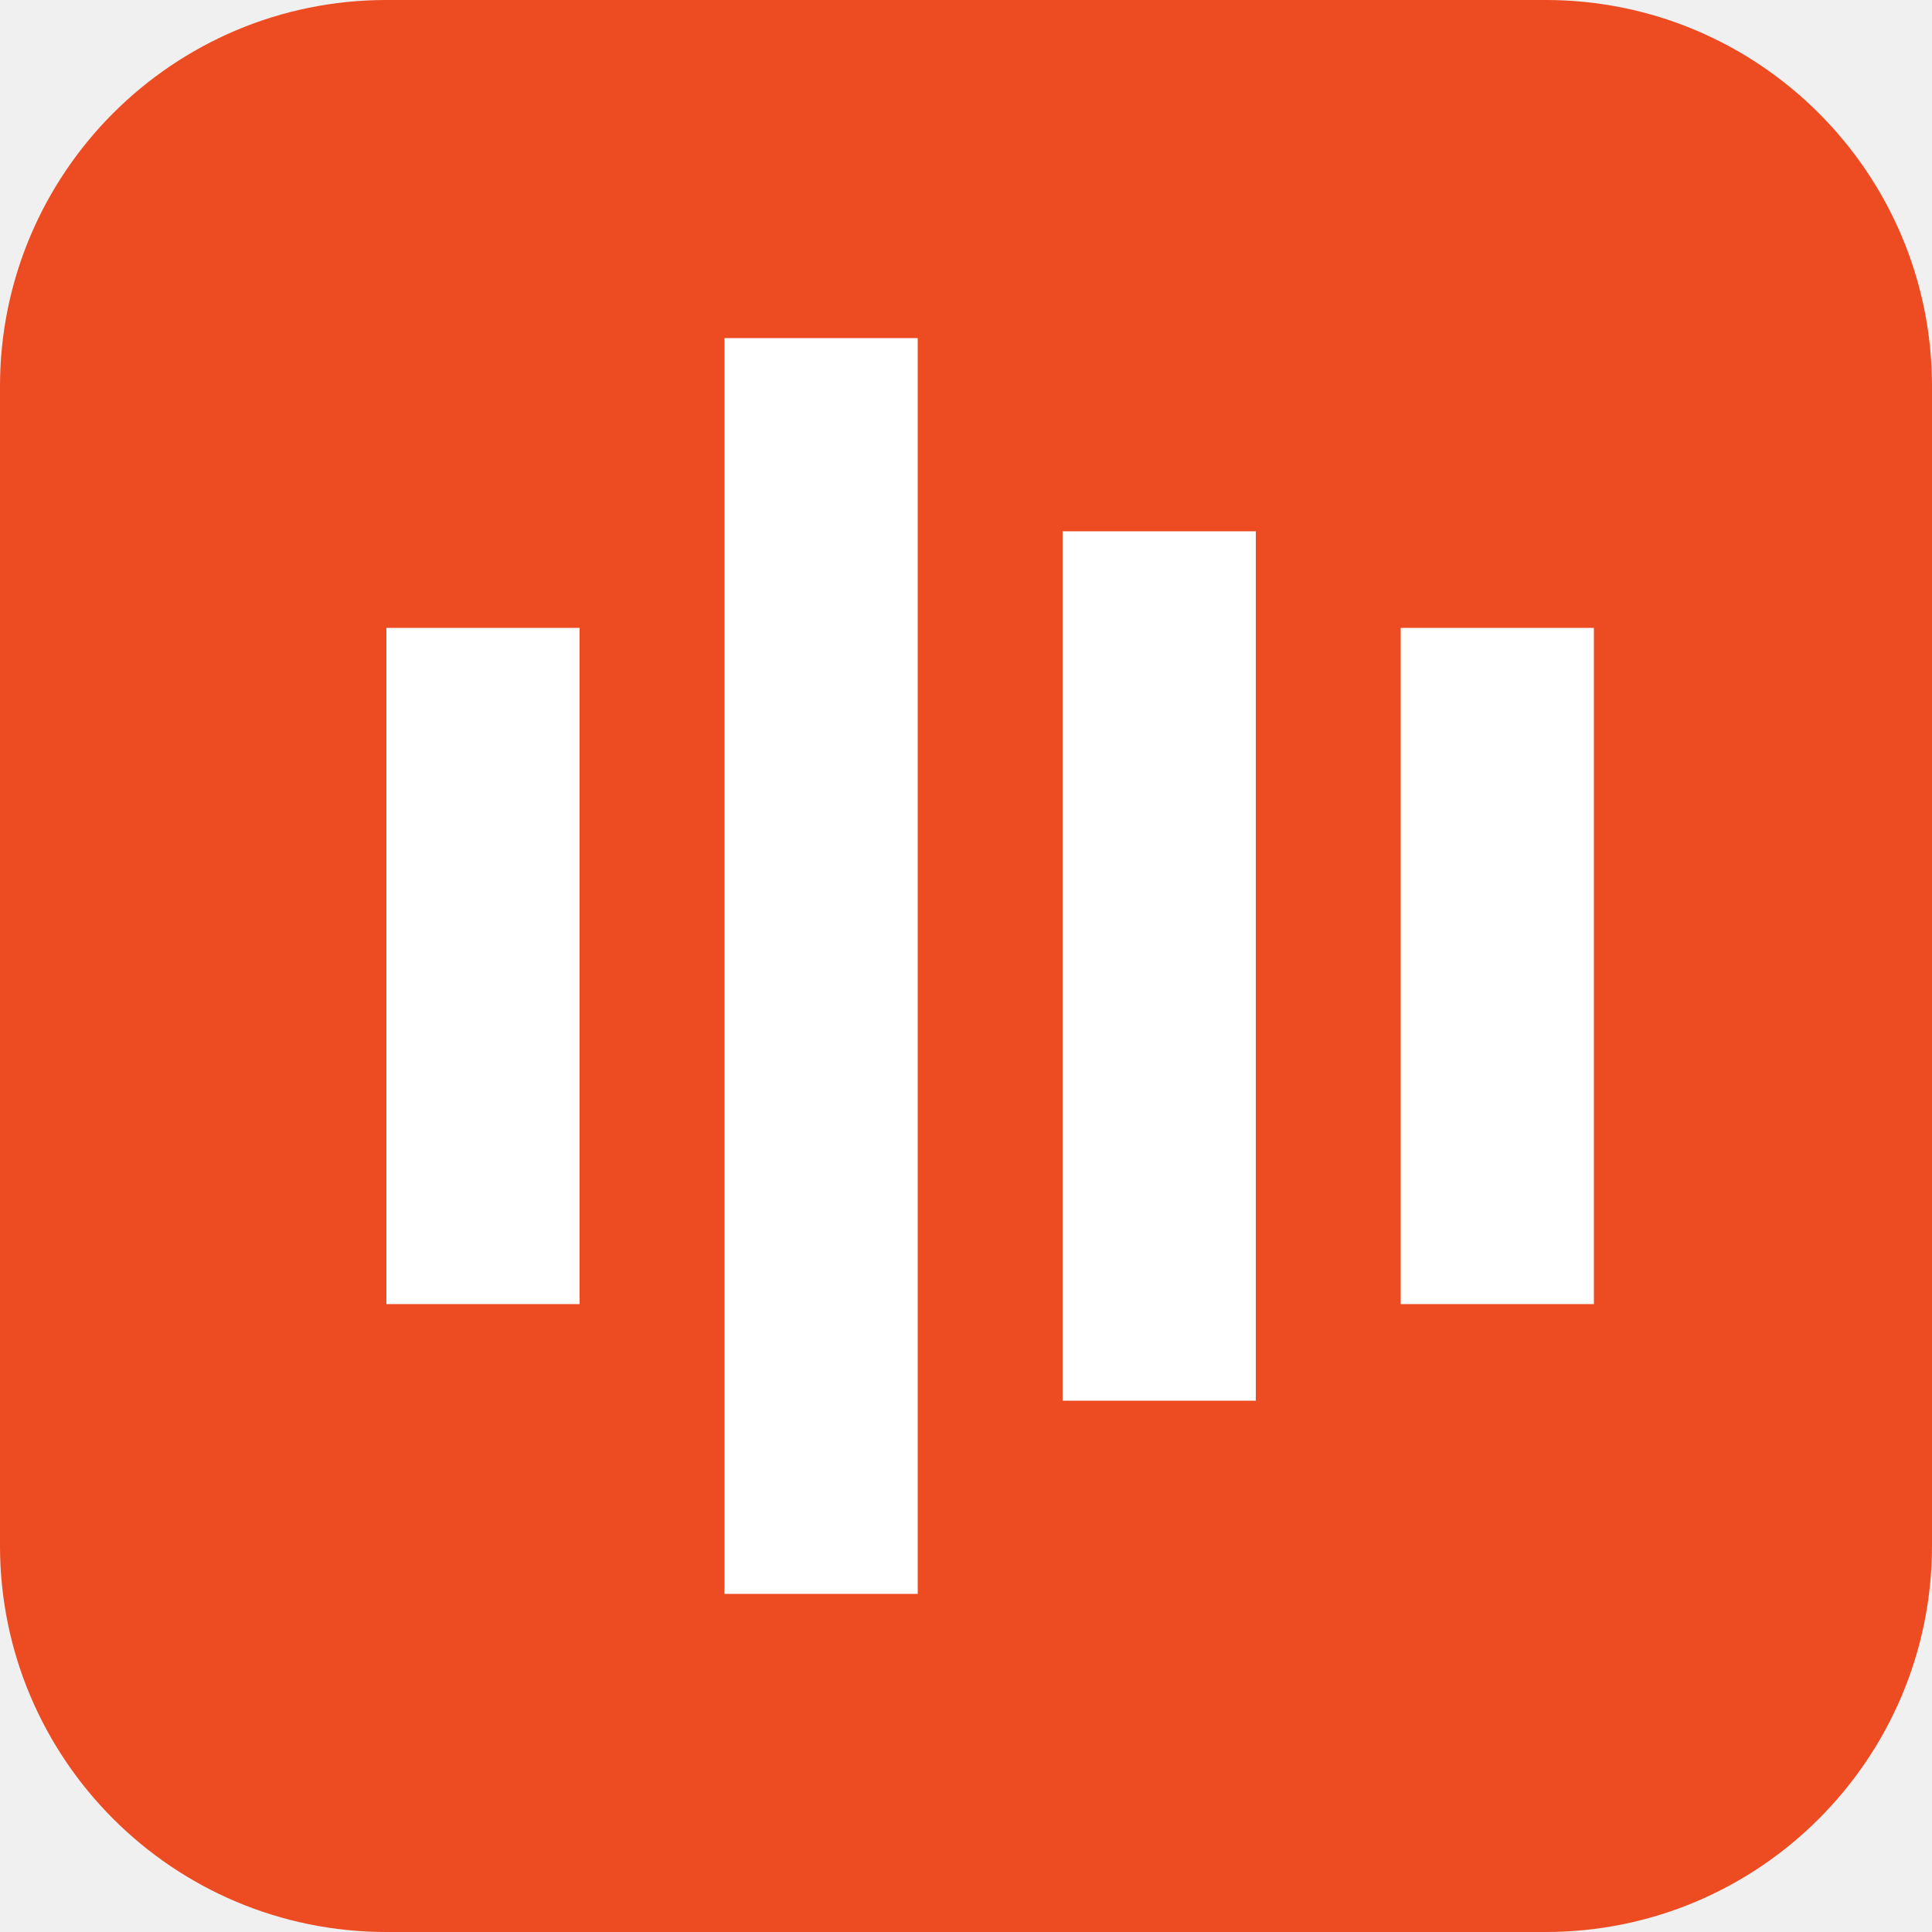
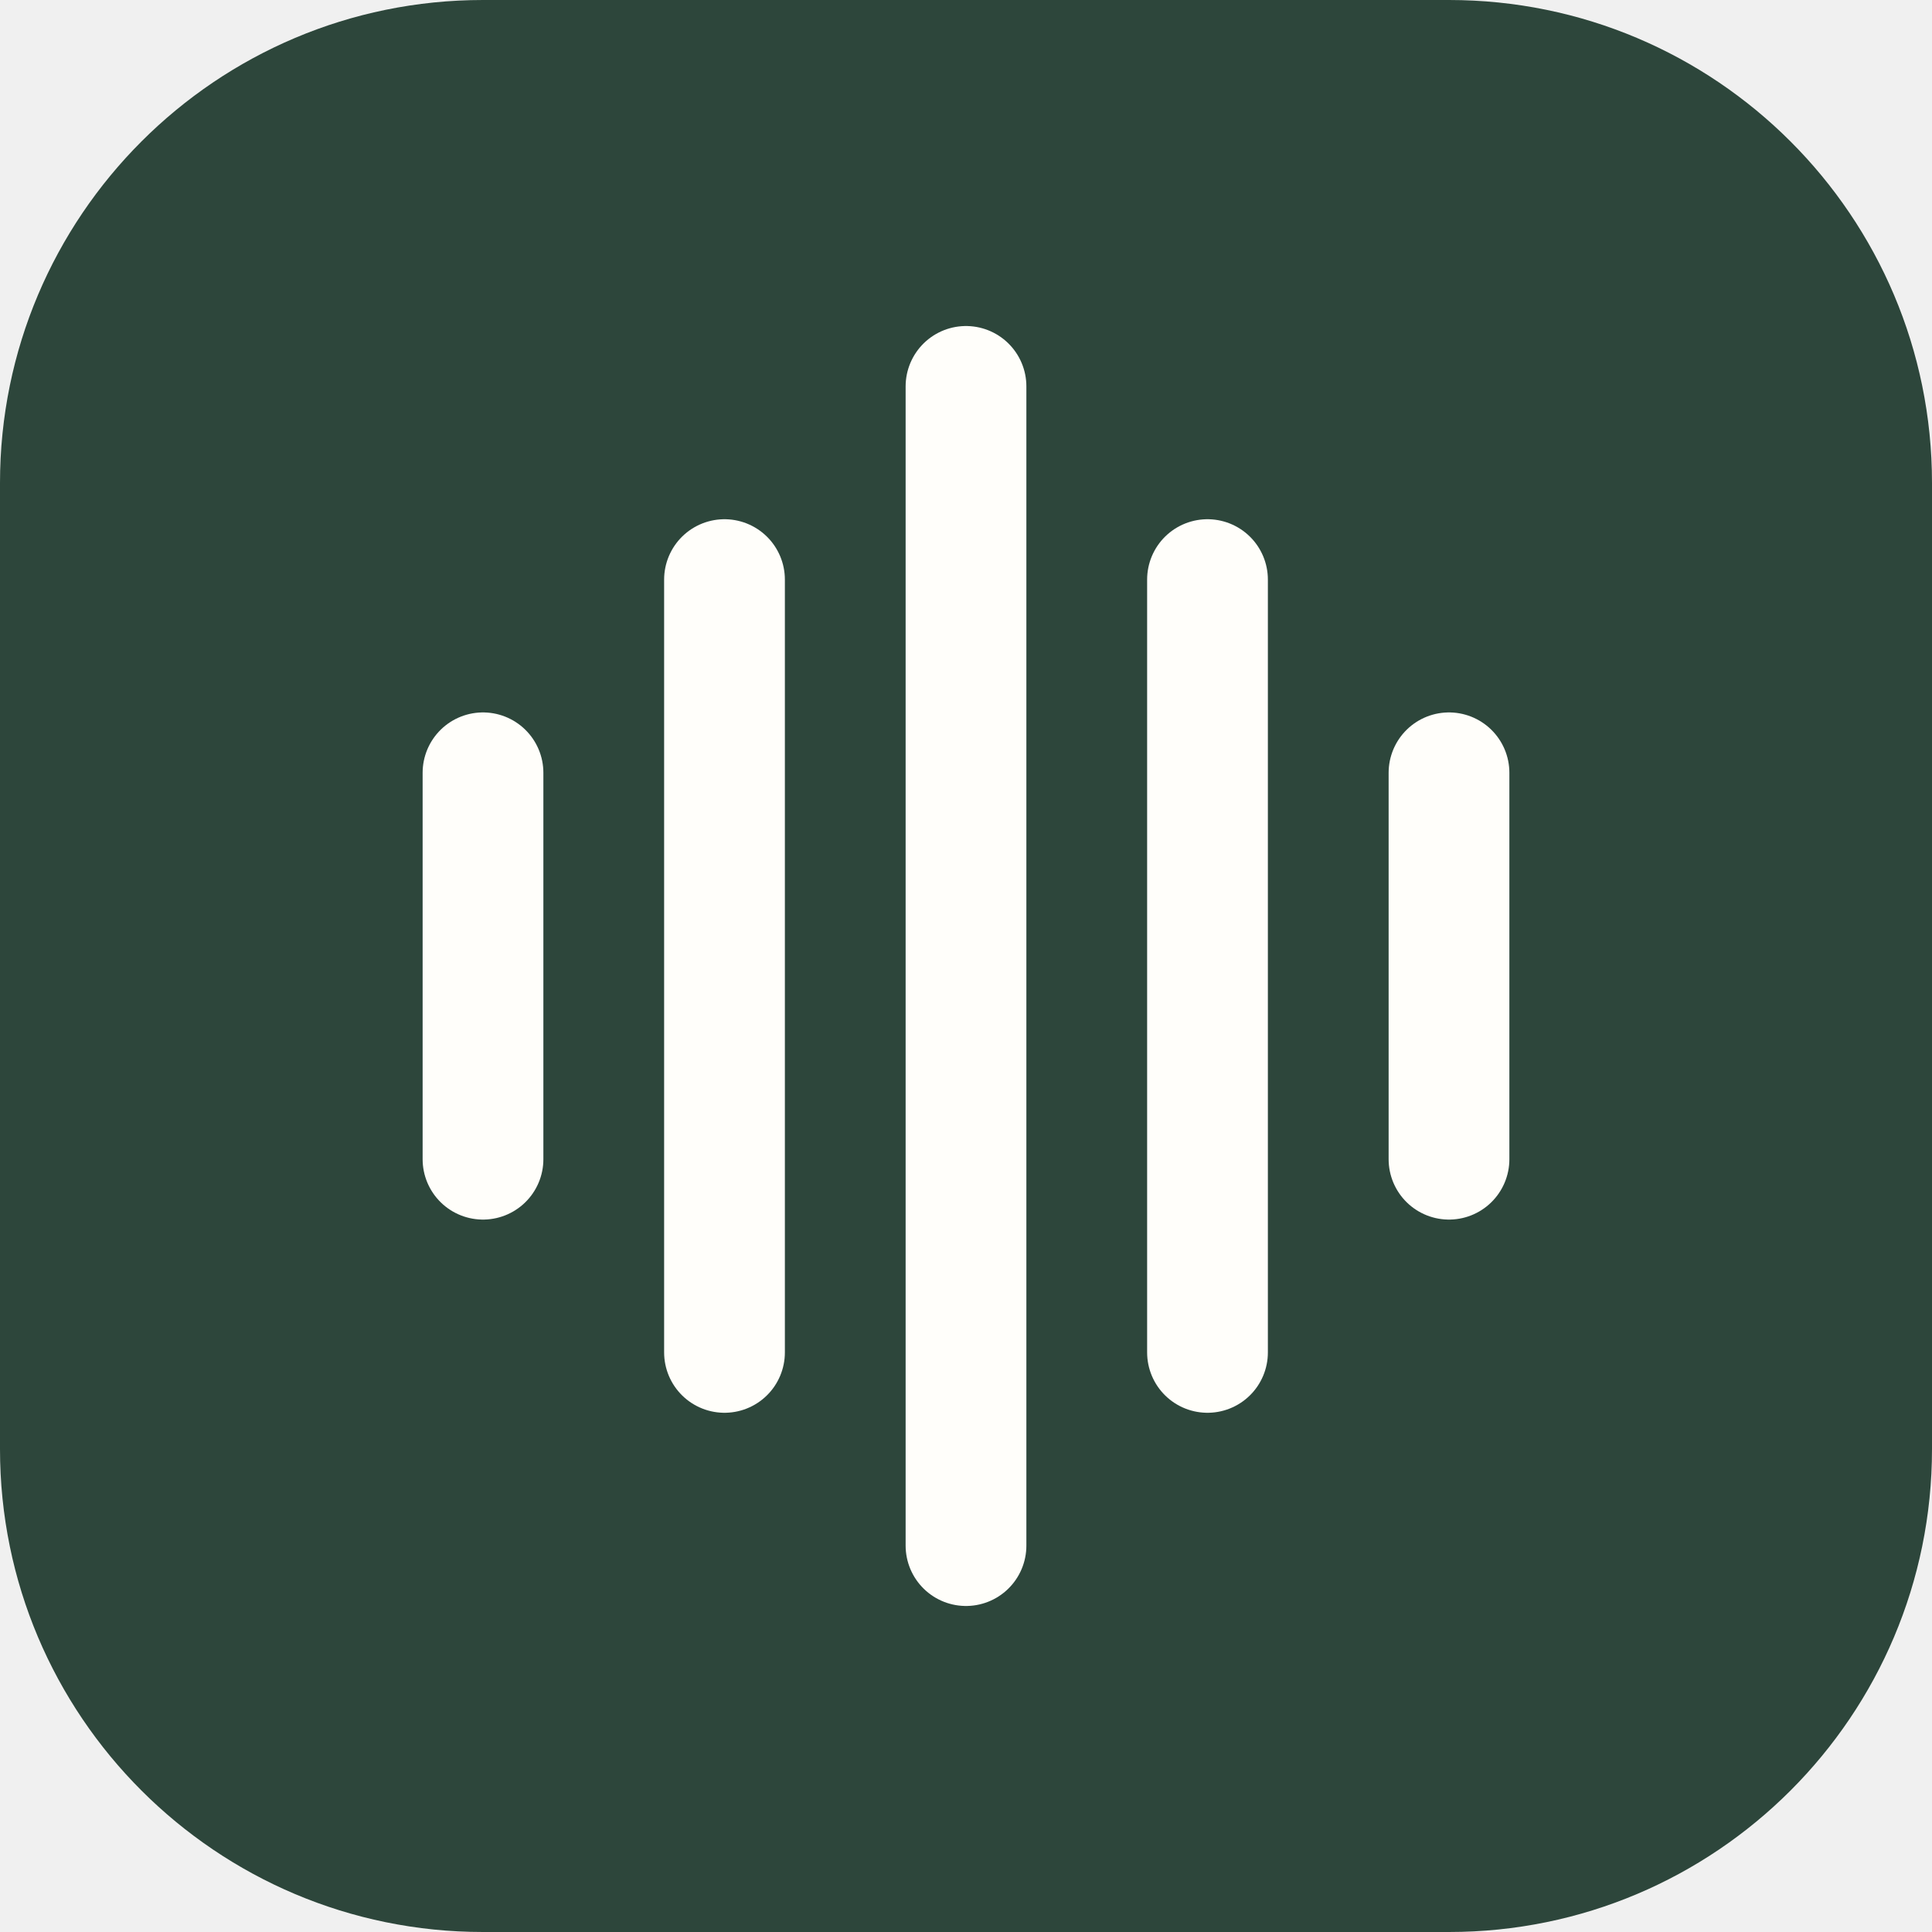
<svg xmlns="http://www.w3.org/2000/svg" viewBox="0 0 40 40">
-   <rect width="40" height="40" rx="8" fill="#ed4b21" />
-   <path d="M10 13v14m7-20v26m7-22v18m7-16v14" stroke="#fff" stroke-width="4" />
+   <rect width="40" height="40" rx="10" fill="#2d463b" />
+   <path d="M10 16v8m5-12v16m5-20v24m5-20v16m5-12v8" stroke="#fffefa" stroke-width="2.5" stroke-linecap="round" />
</svg>
